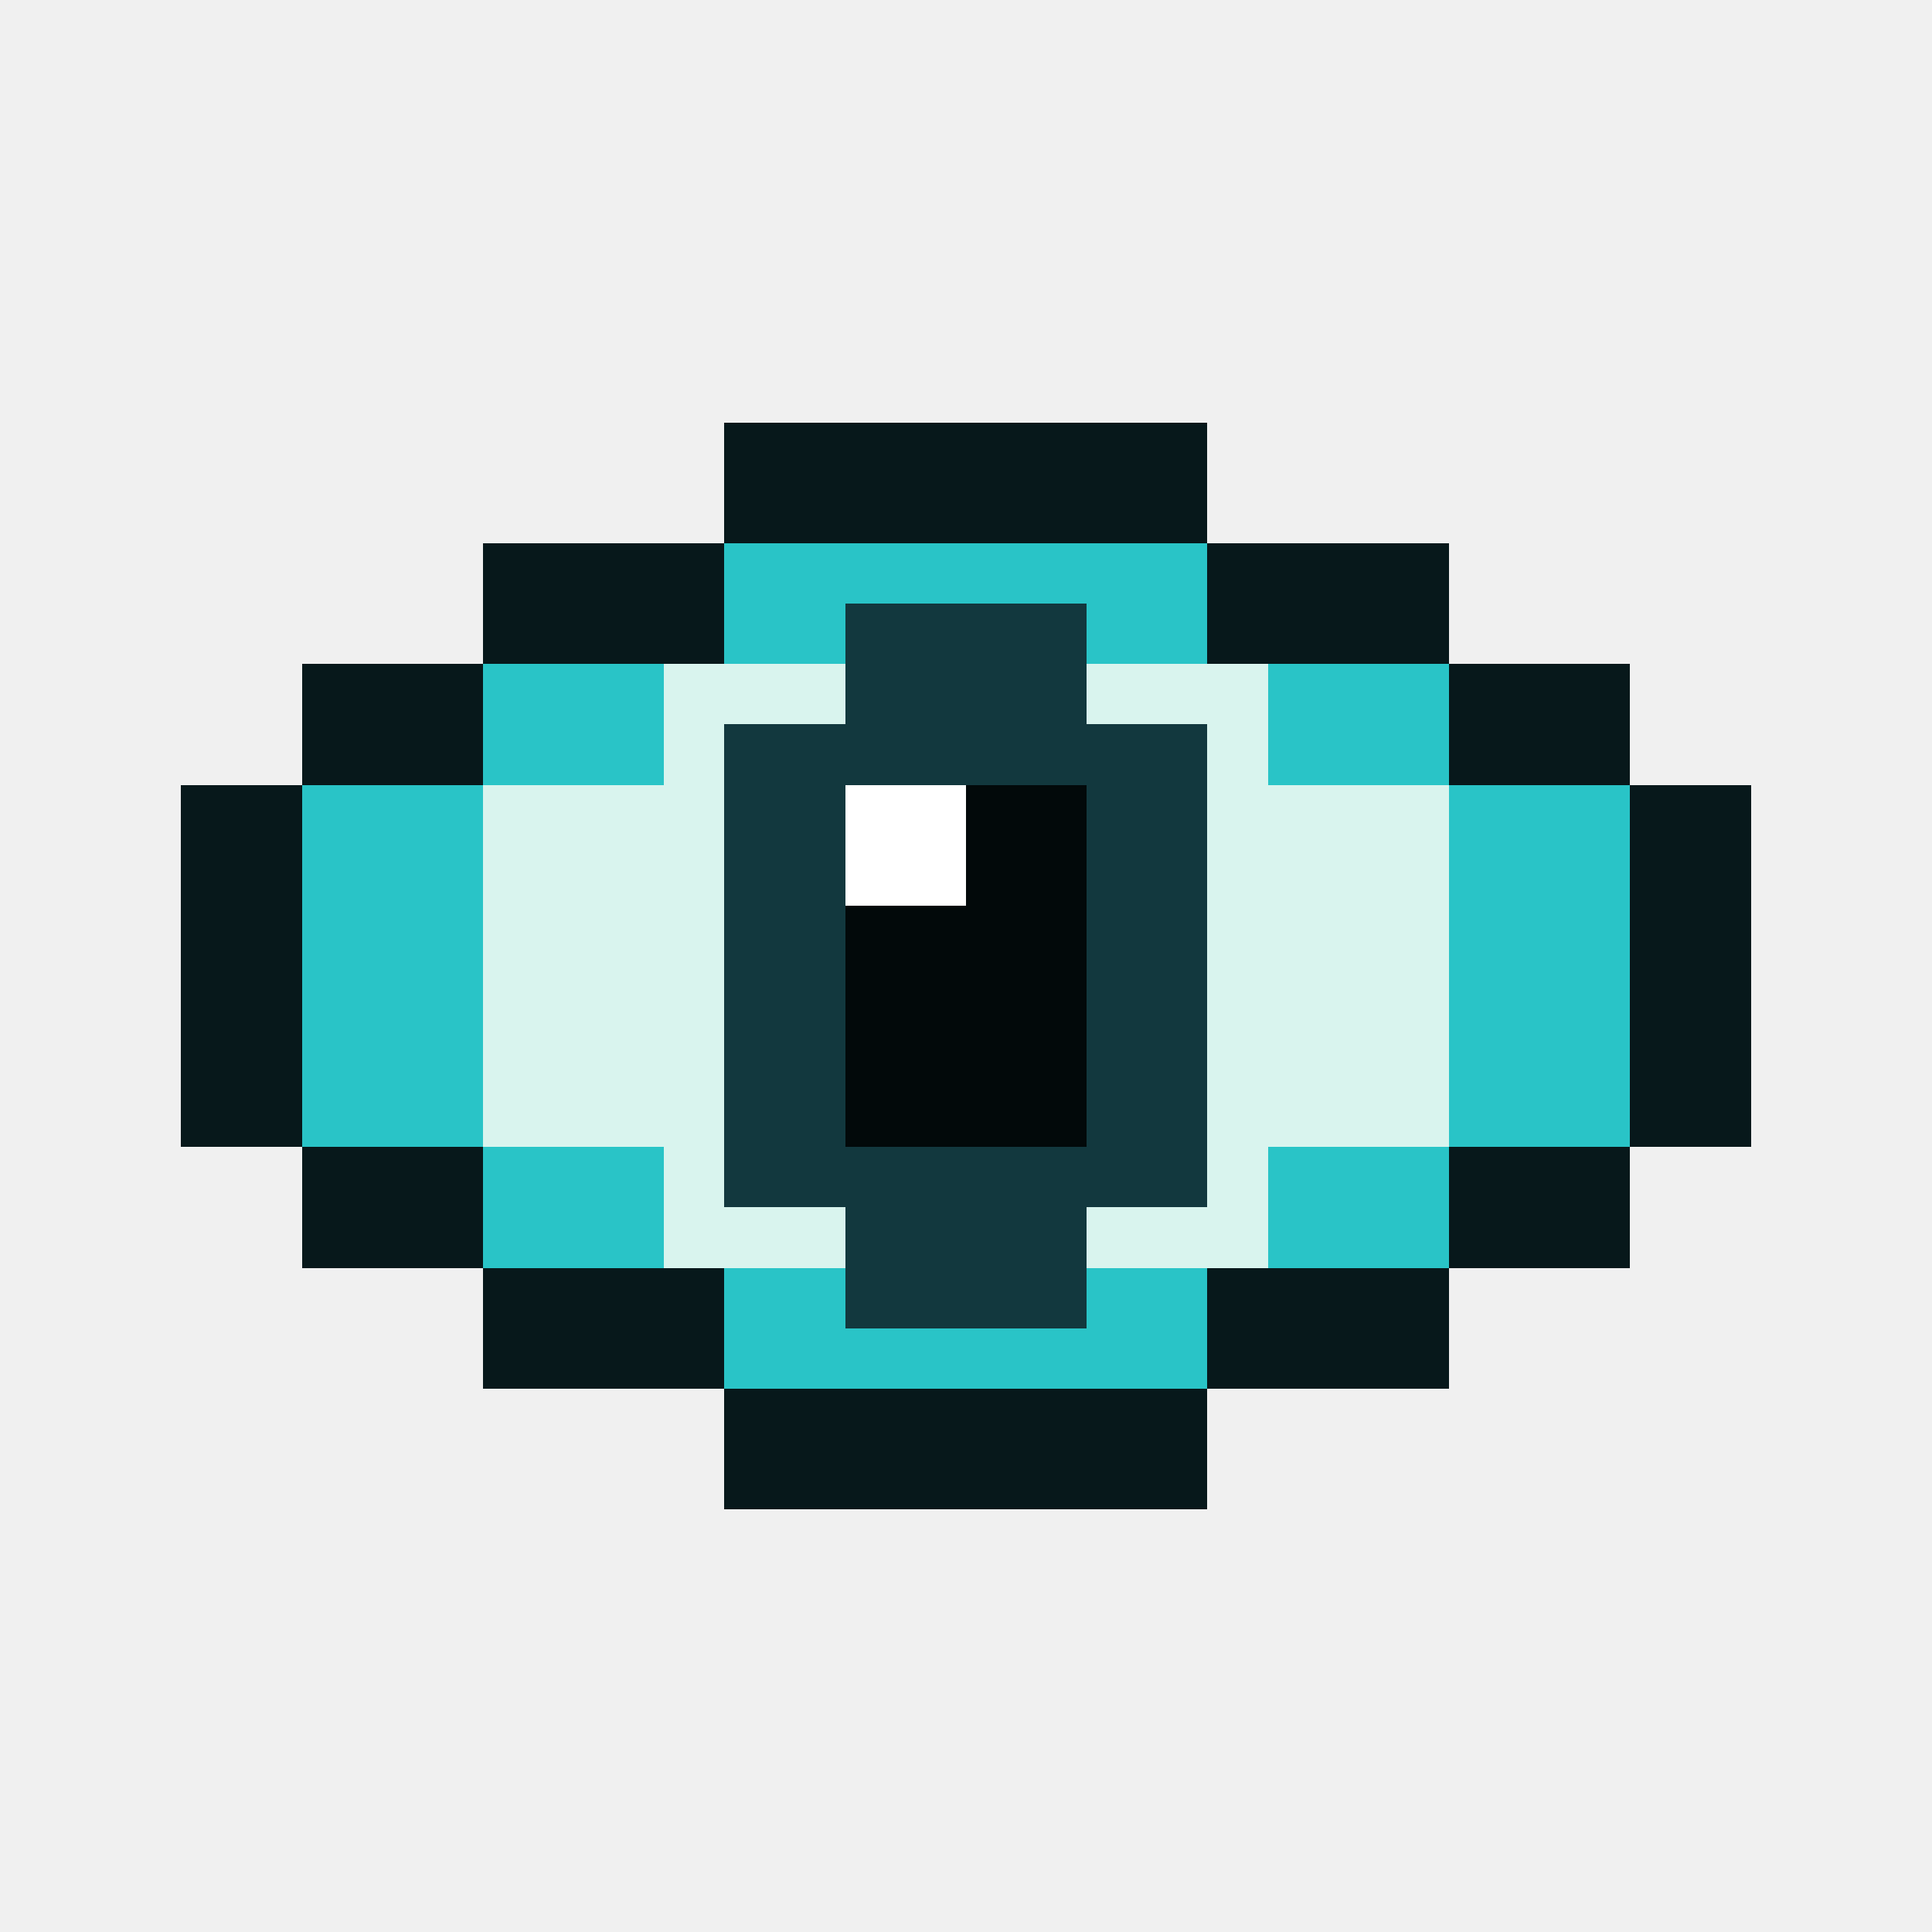
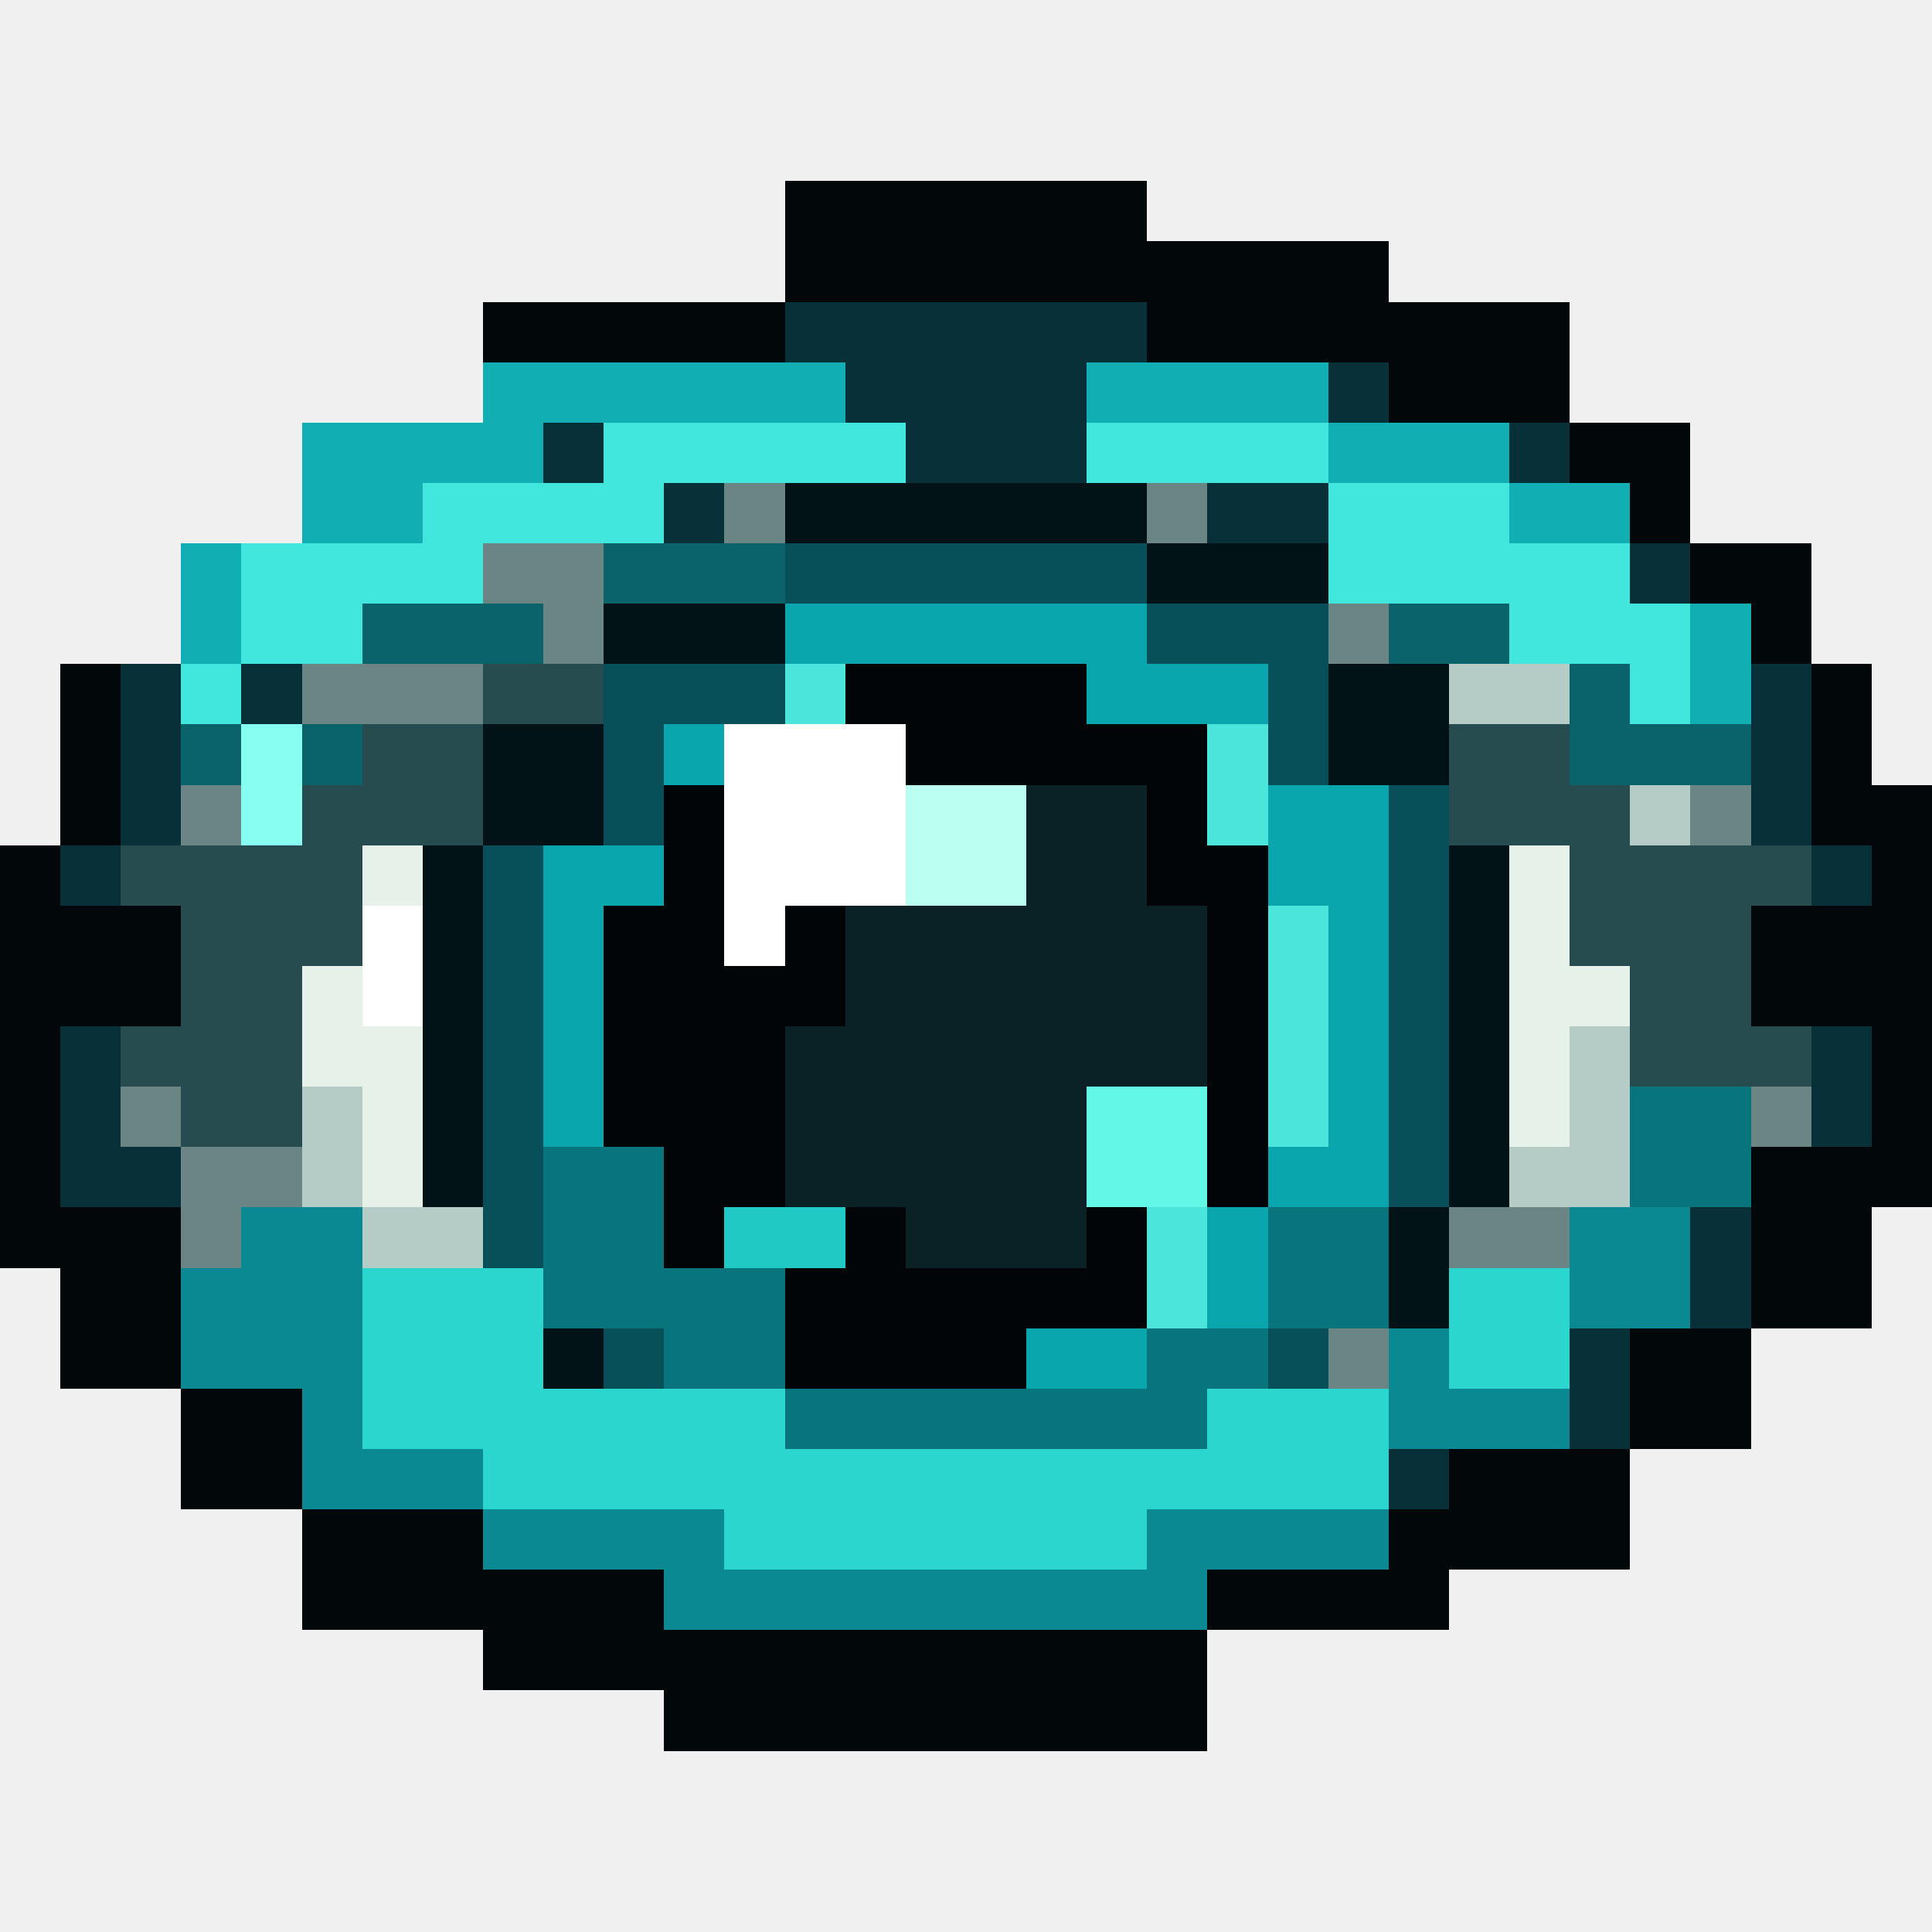
<svg xmlns="http://www.w3.org/2000/svg" width="32" height="32" viewBox="0 0 32 32" shape-rendering="crispEdges">
-   <g fill="#07181b">
-     <rect x="12" y="7" width="8" height="2" />
-     <rect x="8" y="9" width="16" height="2" />
-     <rect x="5" y="11" width="22" height="2" />
-     <rect x="3" y="13" width="26" height="6" />
-     <rect x="5" y="19" width="22" height="2" />
-     <rect x="8" y="21" width="16" height="2" />
-     <rect x="12" y="23" width="8" height="2" />
-   </g>
-   <g fill="#29c4c7">
-     <rect x="12" y="9" width="8" height="2" />
-     <rect x="8" y="11" width="16" height="2" />
-     <rect x="5" y="13" width="22" height="6" />
-     <rect x="8" y="19" width="16" height="2" />
-     <rect x="12" y="21" width="8" height="2" />
-   </g>
-   <g fill="#d9f4ee">
-     <rect x="11" y="11" width="10" height="2" />
-     <rect x="8" y="13" width="16" height="6" />
-     <rect x="11" y="19" width="10" height="2" />
-   </g>
-   <g fill="#12383e">
-     <rect x="14" y="10" width="4" height="2" />
-     <rect x="12" y="12" width="8" height="8" />
-     <rect x="14" y="20" width="4" height="2" />
-   </g>
-   <rect x="14" y="13" width="4" height="6" fill="#02090a" />
-   <rect x="14" y="13" width="2" height="2" fill="#ffffff" />
+   <path fill="#02070a" d="M13 3h6v1h4v1h3v2h2v2h2v2h1v2h1v7h-1v2h-2v2h-2v2h-3v1h-4v2h-9v-1H8v-1H5v-2H3v-2H1v-2H0v-7h1v-3h2V9h2V7h3V5h5z" />
+   <path fill="#073038" d="M13 5h6v1h4v1h3v2h2v2h2v3h1v5h-2v3h-2v2h-3v1h-4v2h-9v-1H8v-1H5v-2H3v-3H1v-6h1v-3h2V9h3V7h3V6h3z" />
+   <path fill="#6b8585" d="M12 8h8v1h4v2h3v1h2v3h1v4h-2v2h-3v2h-4v2H11v-1H8v-1H5v-2H3v-2H2v-4h1v-2h2v-2h3V9h4z" />
+   <path fill="#b5cbc6" d="M10 10h12v1h4v2h2v2h1v3h-2v2h-3v2h-4v1H11v-1H8v-1H5v-2H4v-4h1v-2h3v-2h2z" />
+   <path fill="#e6f2e9" d="M9 11h14v1h3v2h2v3h-2v2h-3v2H9v-1H6v-2H5v-3h1v-2h3z" />
+   <path fill="#ffffff" d="M8 13h6v1h2v5h-2v1H9v-1H7v-2H6v-2h2z" />
+   <path fill="#274c50" d="M2 14h3v-2h3v-1h3v2H8v1H6v2H5v3H3v-1H2zm28 0h-3v-2h-3v-1h-3v2h3v1h2v2h1v3h2v-1h1z" />
+   <path fill="#0a626b" d="M3 12h3v-2h4V9h3v1H9v1H6v2H3zm26 1h-3v-2h-3v-1h-4V9h4v1h3v1h3z" />
+   <path fill="#021317" d="M13 8h6v1h3v2h2v3h1v6h-1v2h-2v2h-3v2h-6v-1h-3v-2H8v-3H7v-6h1v-2h2v-2h3z" />
+   <path fill="#07505a" d="M13 9h6v1h3v3h2v7h-2v3h-3v2h-6v-1h-3v-3H8v-7h2v-3h3z" />
+   <path fill="#09a7ad" d="M13 10h6v1h2v2h2v7h-2v2h-2v2h-6v-2h-2v-2H9v-6h2v-2h2z" />
+   <path fill="#4ce5dc" d="M13 11h5v1h3v3h1v4h-2v3h-3v1h-4v-2h-2v-2h-1v-4h2v-3h1z" />
+   <path fill="#08757d" d="M10 18h2v3h3v2h4v-1h2v-2h2v2h-2v2h-3v1h-5v-1h-2v-2H9v-3h1z" />
+   <path fill="#010507" d="M14 11h4v1h2v2h1v6h-2v2h-2v1h-4v-2h-2v-2h-1v-4h1v-2h3z" />
+   <path fill="#0a2226" d="M16 13h3v2h1v4h-2v2h-3v-1h-2v-3h1v-3h2z" />
+   <rect fill="#ffffff" x="12" y="12" width="3" height="3" />
+   <rect fill="#baffef" x="15" y="13" width="2" height="2" />
+   <rect fill="#ffffff" x="12" y="15" width="1" height="1" />
+   <rect fill="#63f7e8" x="18" y="18" width="2" height="2" />
+   <rect fill="#21c9c5" x="12" y="20" width="2" height="1" />
+   <path fill="#11aeb4" d="M10 6h4v1H9v1H7v1H5v2H3V9h2V7h3V6zm12 1h-4V6h4v1h3v1h2v2h2v2h-2v-2h-2V9h-3z" />
+   <path fill="#41e6dc" d="M10 7h5v1h-4v1H8v1H6v1H4v1H3v-1h1V9h3V8h3zm12 1h-4V7h4v1h3v1h2v1h1v2h-1v-1h-2v-1h-3z" />
+   <path fill="#0b8992" d="M4 20h2v2h3v1h3v1h8v-1h3v-1h3v-2h2v2h-2v2h-3v2h-3v1h-9v-1H8v-1H5v-2H3v-2h1z" />
+   <path fill="#2bd6cf" d="M6 21h3v2h4v1h7v-1h4v-2h2v2h-3v2h-4v1h-7v-1H8v-1H6z" />
+   <rect fill="#02070a" x="0" y="15" width="3" height="2" />
+   <rect fill="#02070a" x="29" y="15" width="3" height="2" />
+   <rect fill="#86fff0" x="4" y="12" width="1" height="2" />
+   <rect fill="#08757d" x="27" y="18" width="2" height="2" />
</svg>
